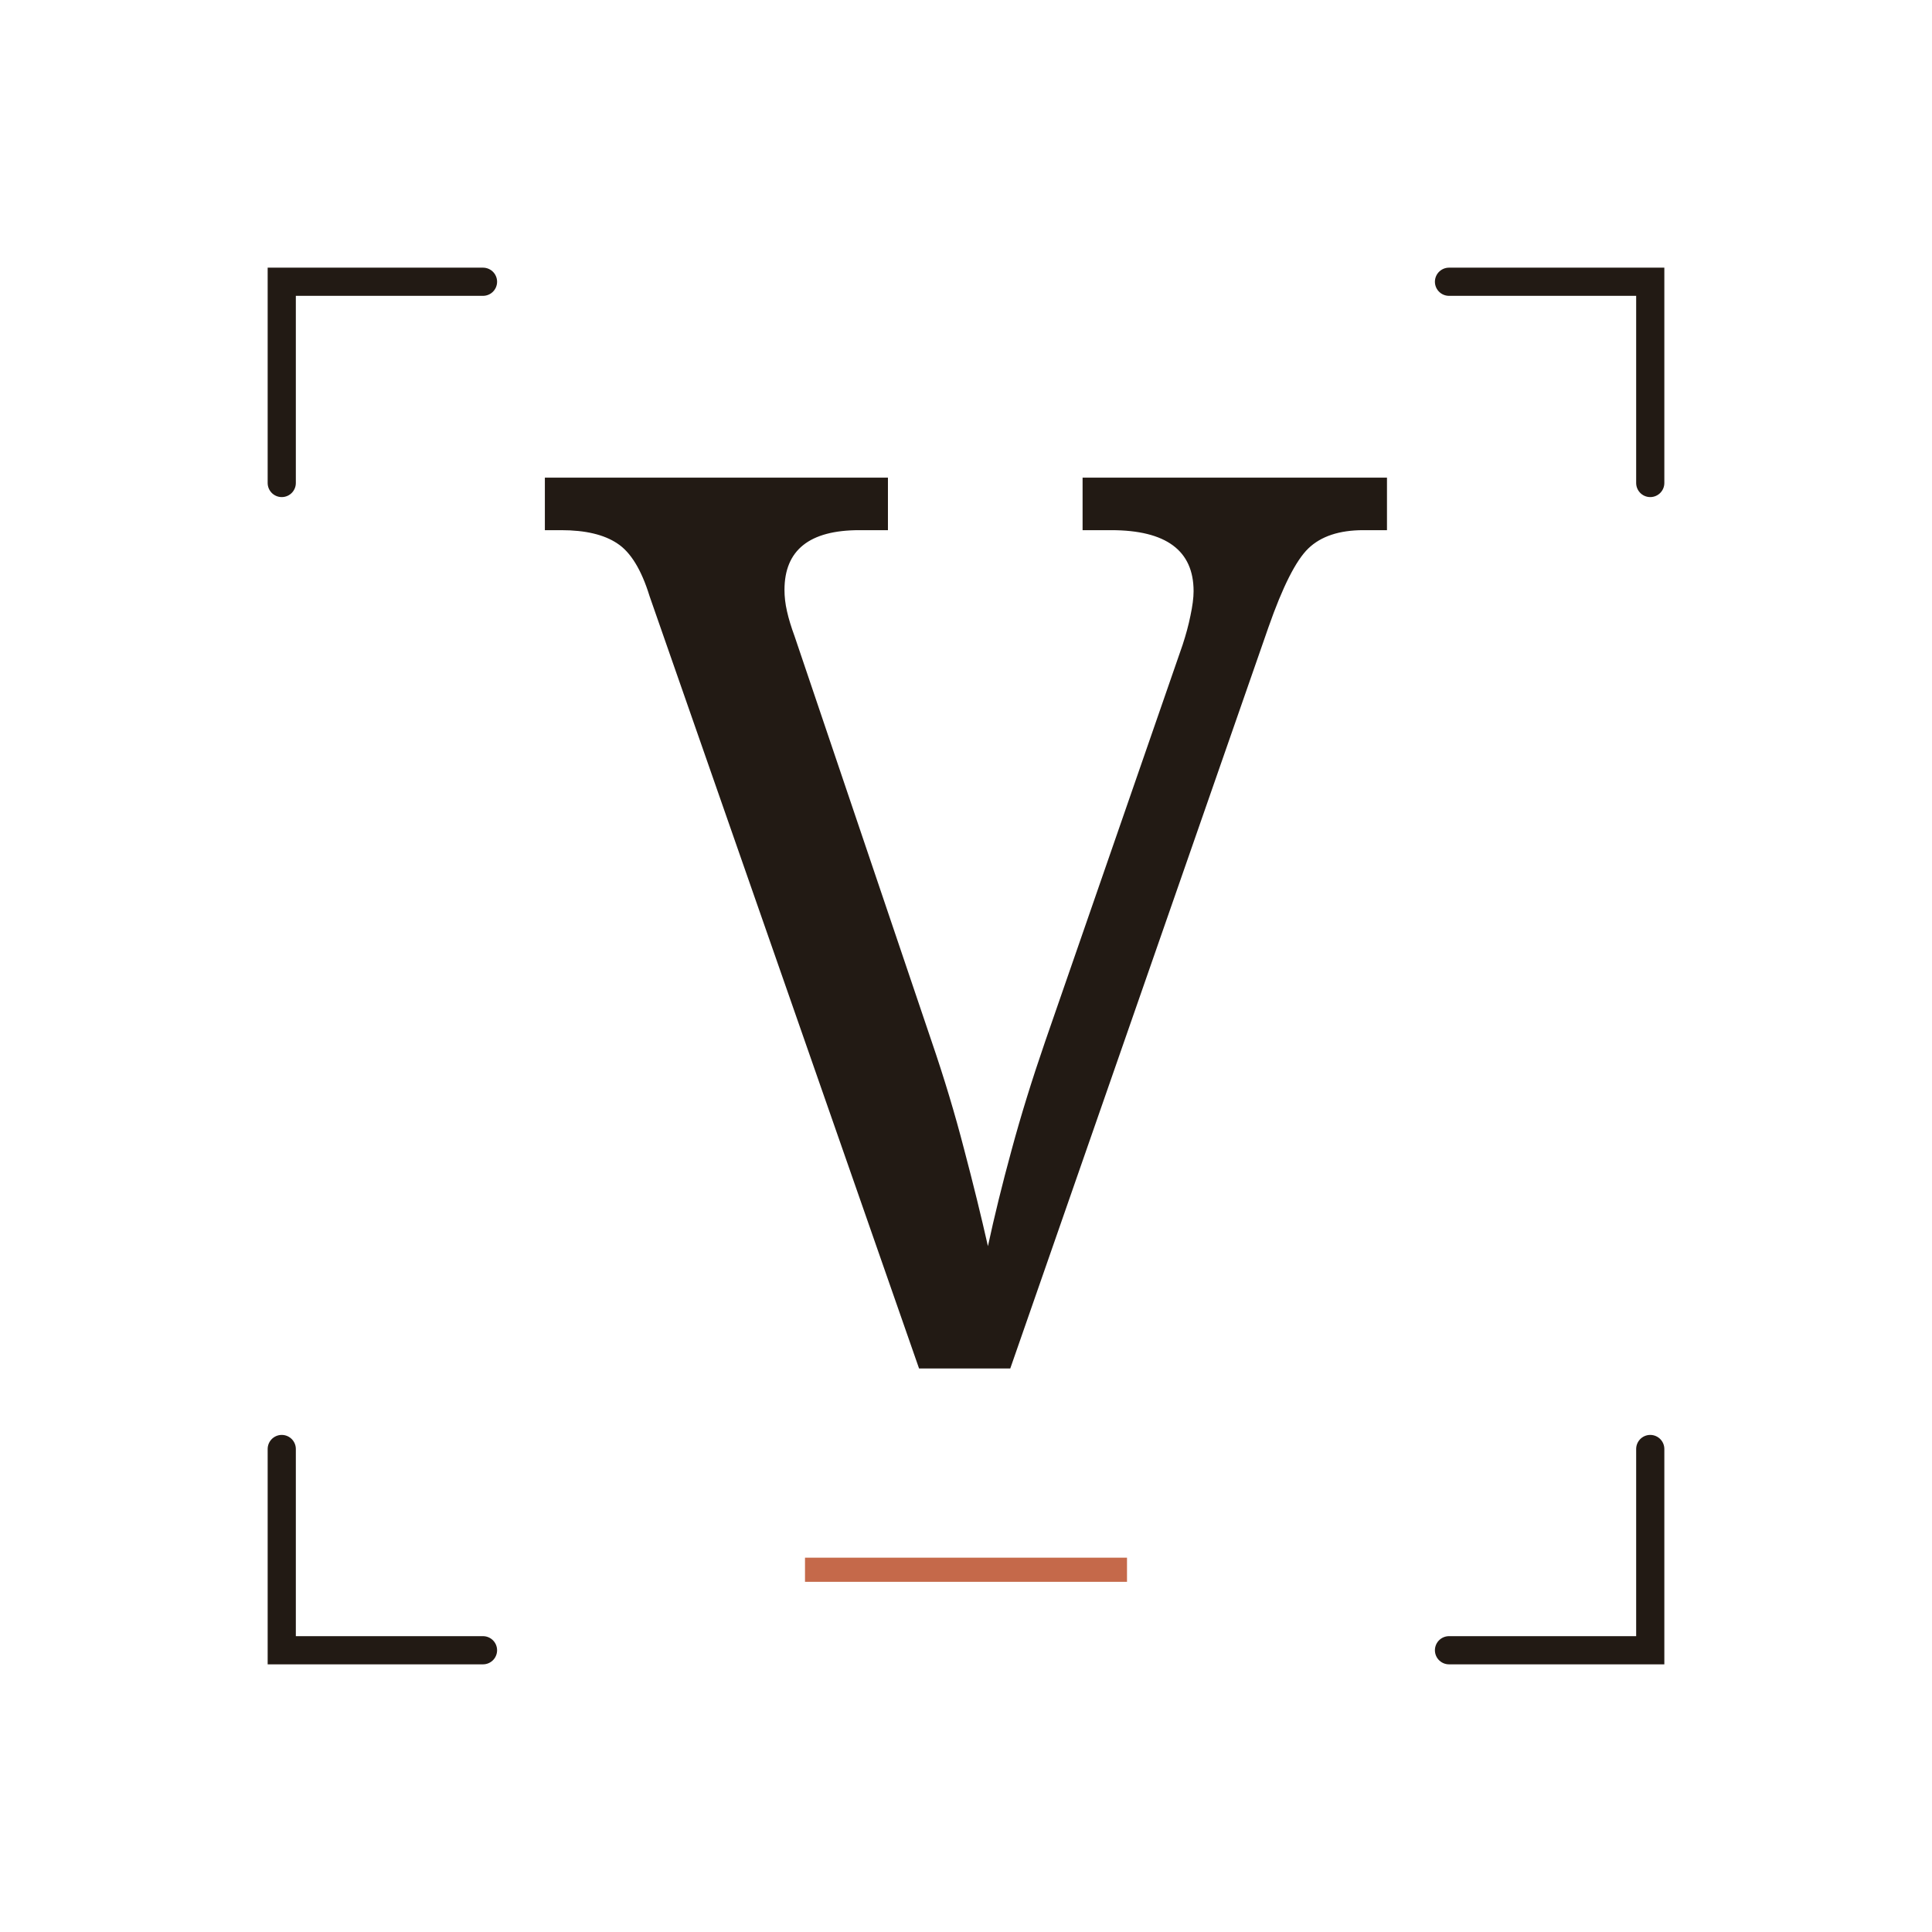
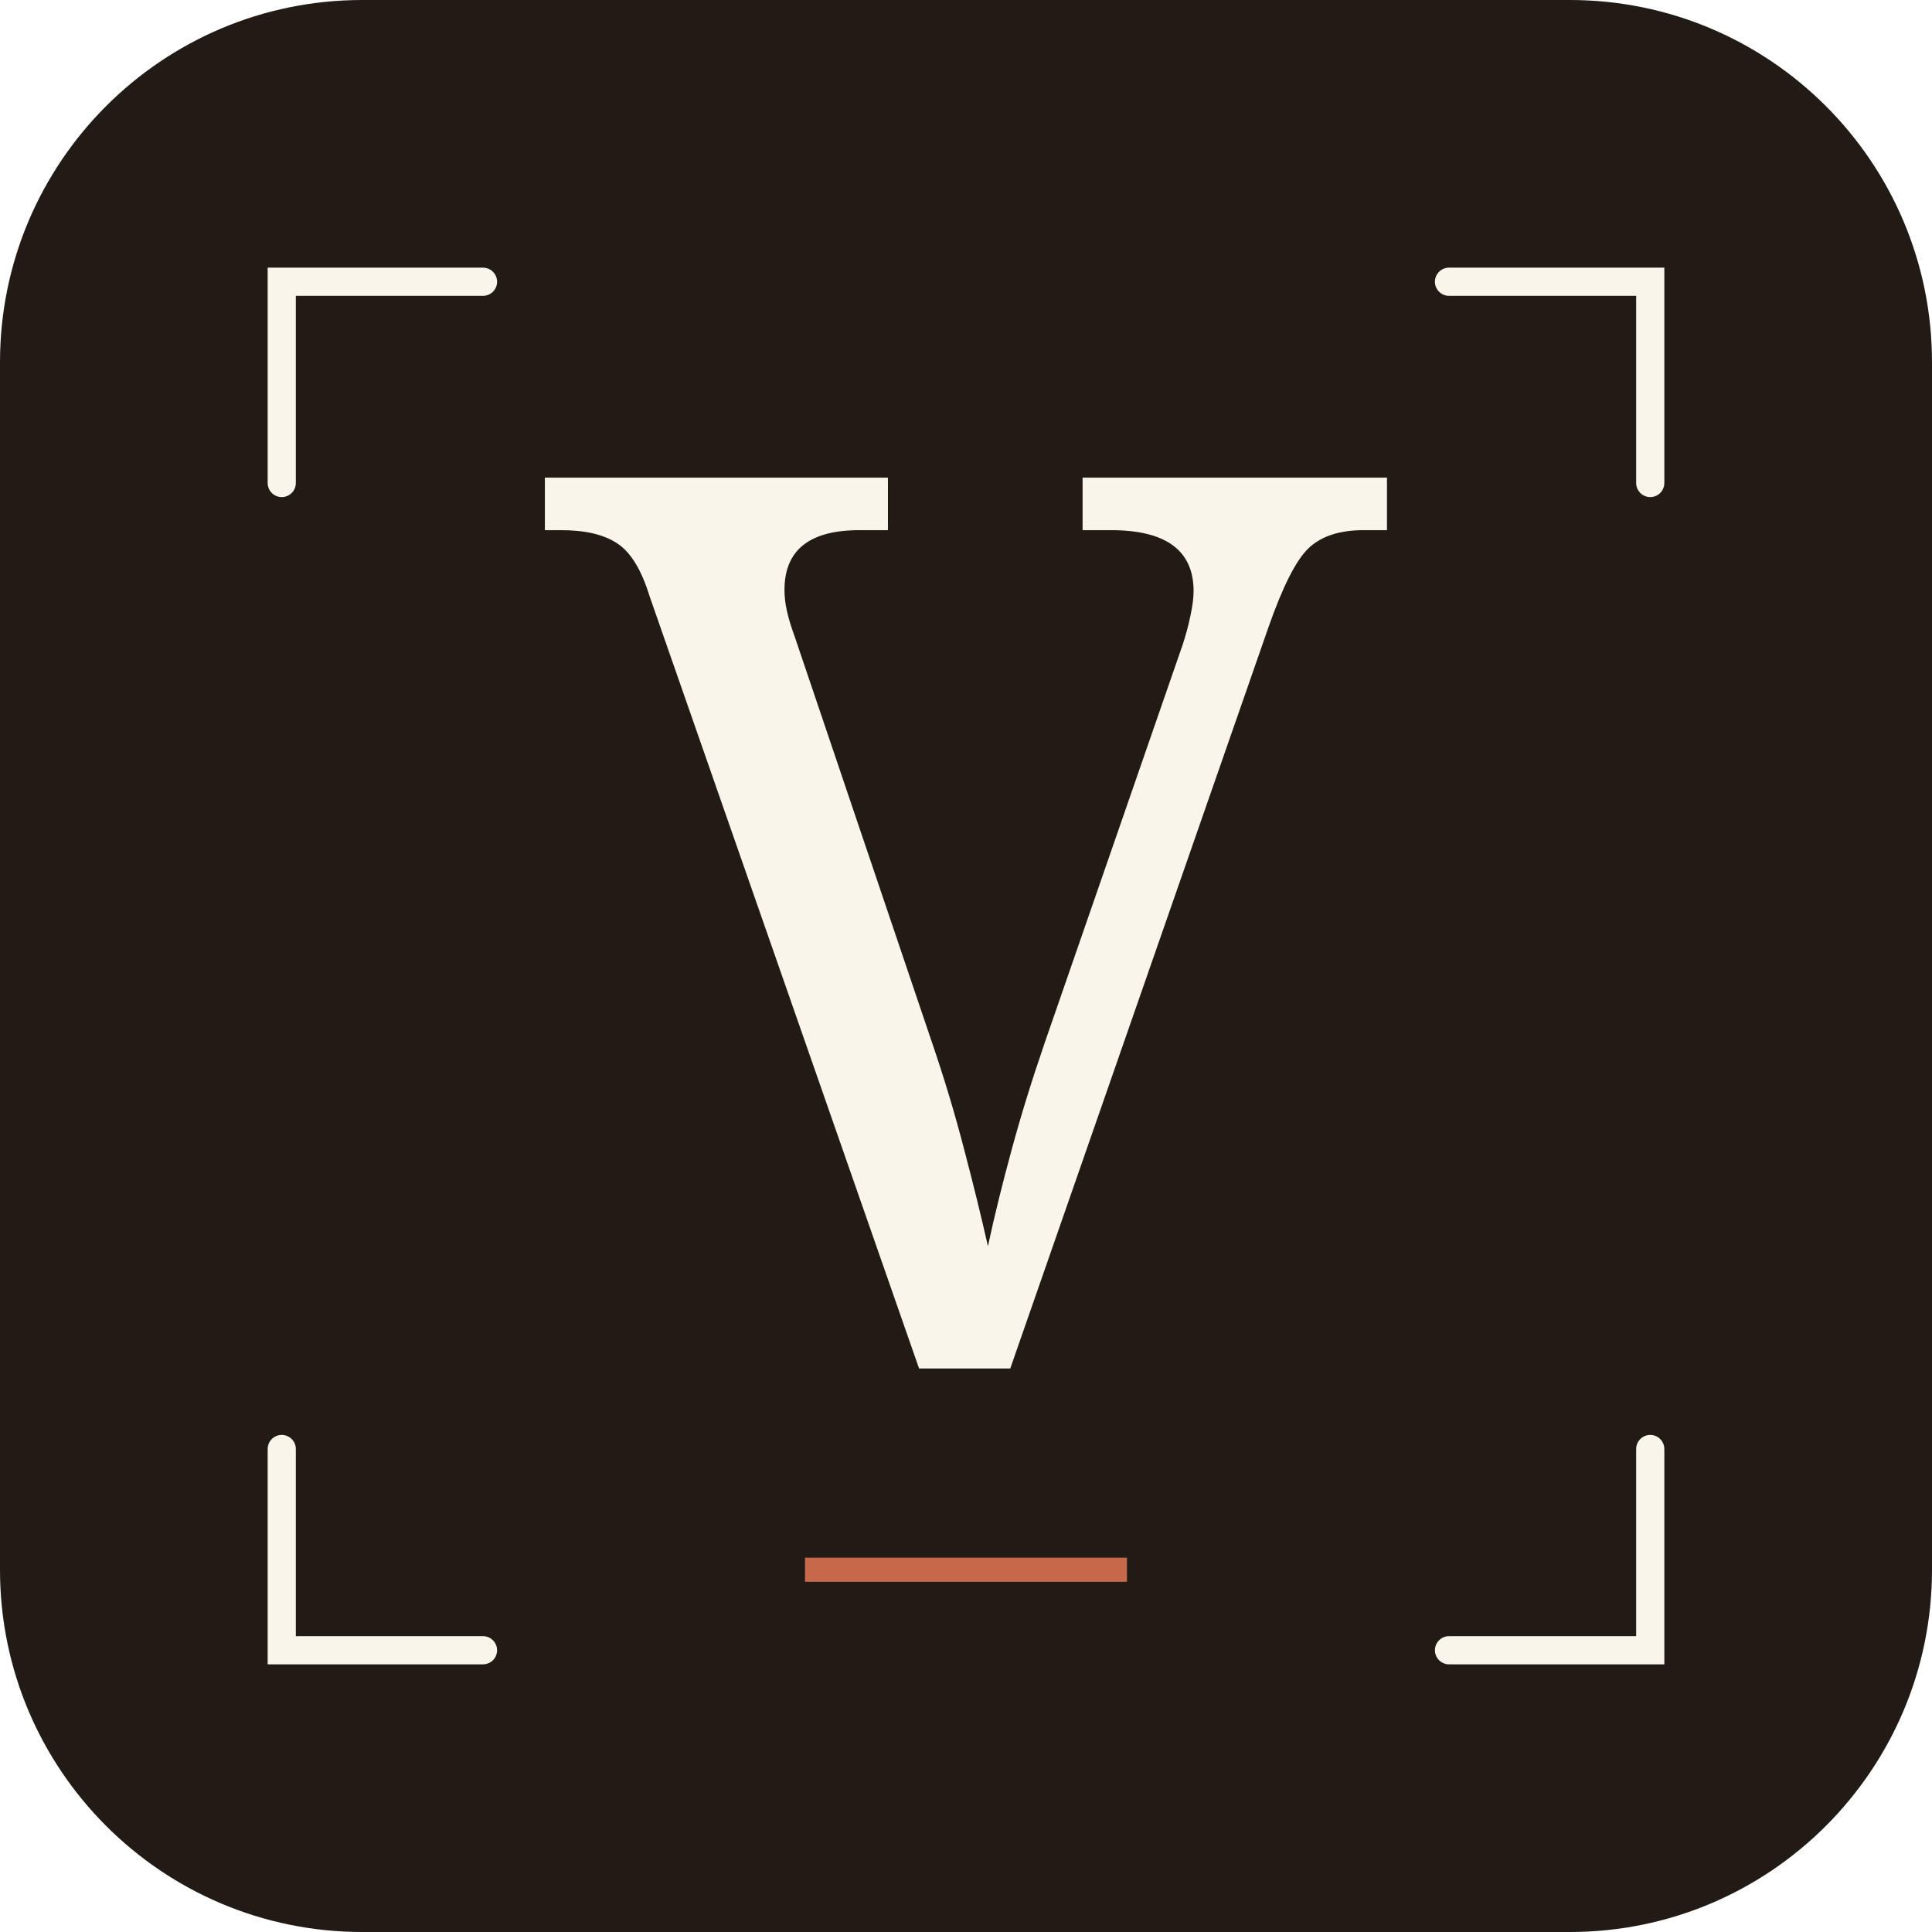
<svg xmlns="http://www.w3.org/2000/svg" width="96" height="96" viewBox="0 0 96 96">
-   <g fill="none" stroke="#221A14" stroke-width="1.4" stroke-linecap="round">
+   <rect width="96" height="96" rx="18" fill="#221A14" />
+   <g fill="none" stroke="#FAF5EA" stroke-width="1.4" stroke-linecap="round">
    <path d="M14 24 V14 H24" />
    <path d="M82 24 V14 H72" />
    <path d="M14 72 V82 H24" />
    <path d="M82 72 V82 H72" />
  </g>
-   <text x="48" y="68" text-anchor="middle" font-family="Georgia, serif" font-weight="500" font-size="62" fill="#221A14">V</text>
+   <text x="48" y="68" text-anchor="middle" font-family="Georgia, serif" font-weight="500" font-size="62" fill="#FAF5EA">V</text>
  <line x1="40" y1="78" x2="56" y2="78" stroke="#C5694A" stroke-width="1.2" />
</svg>
